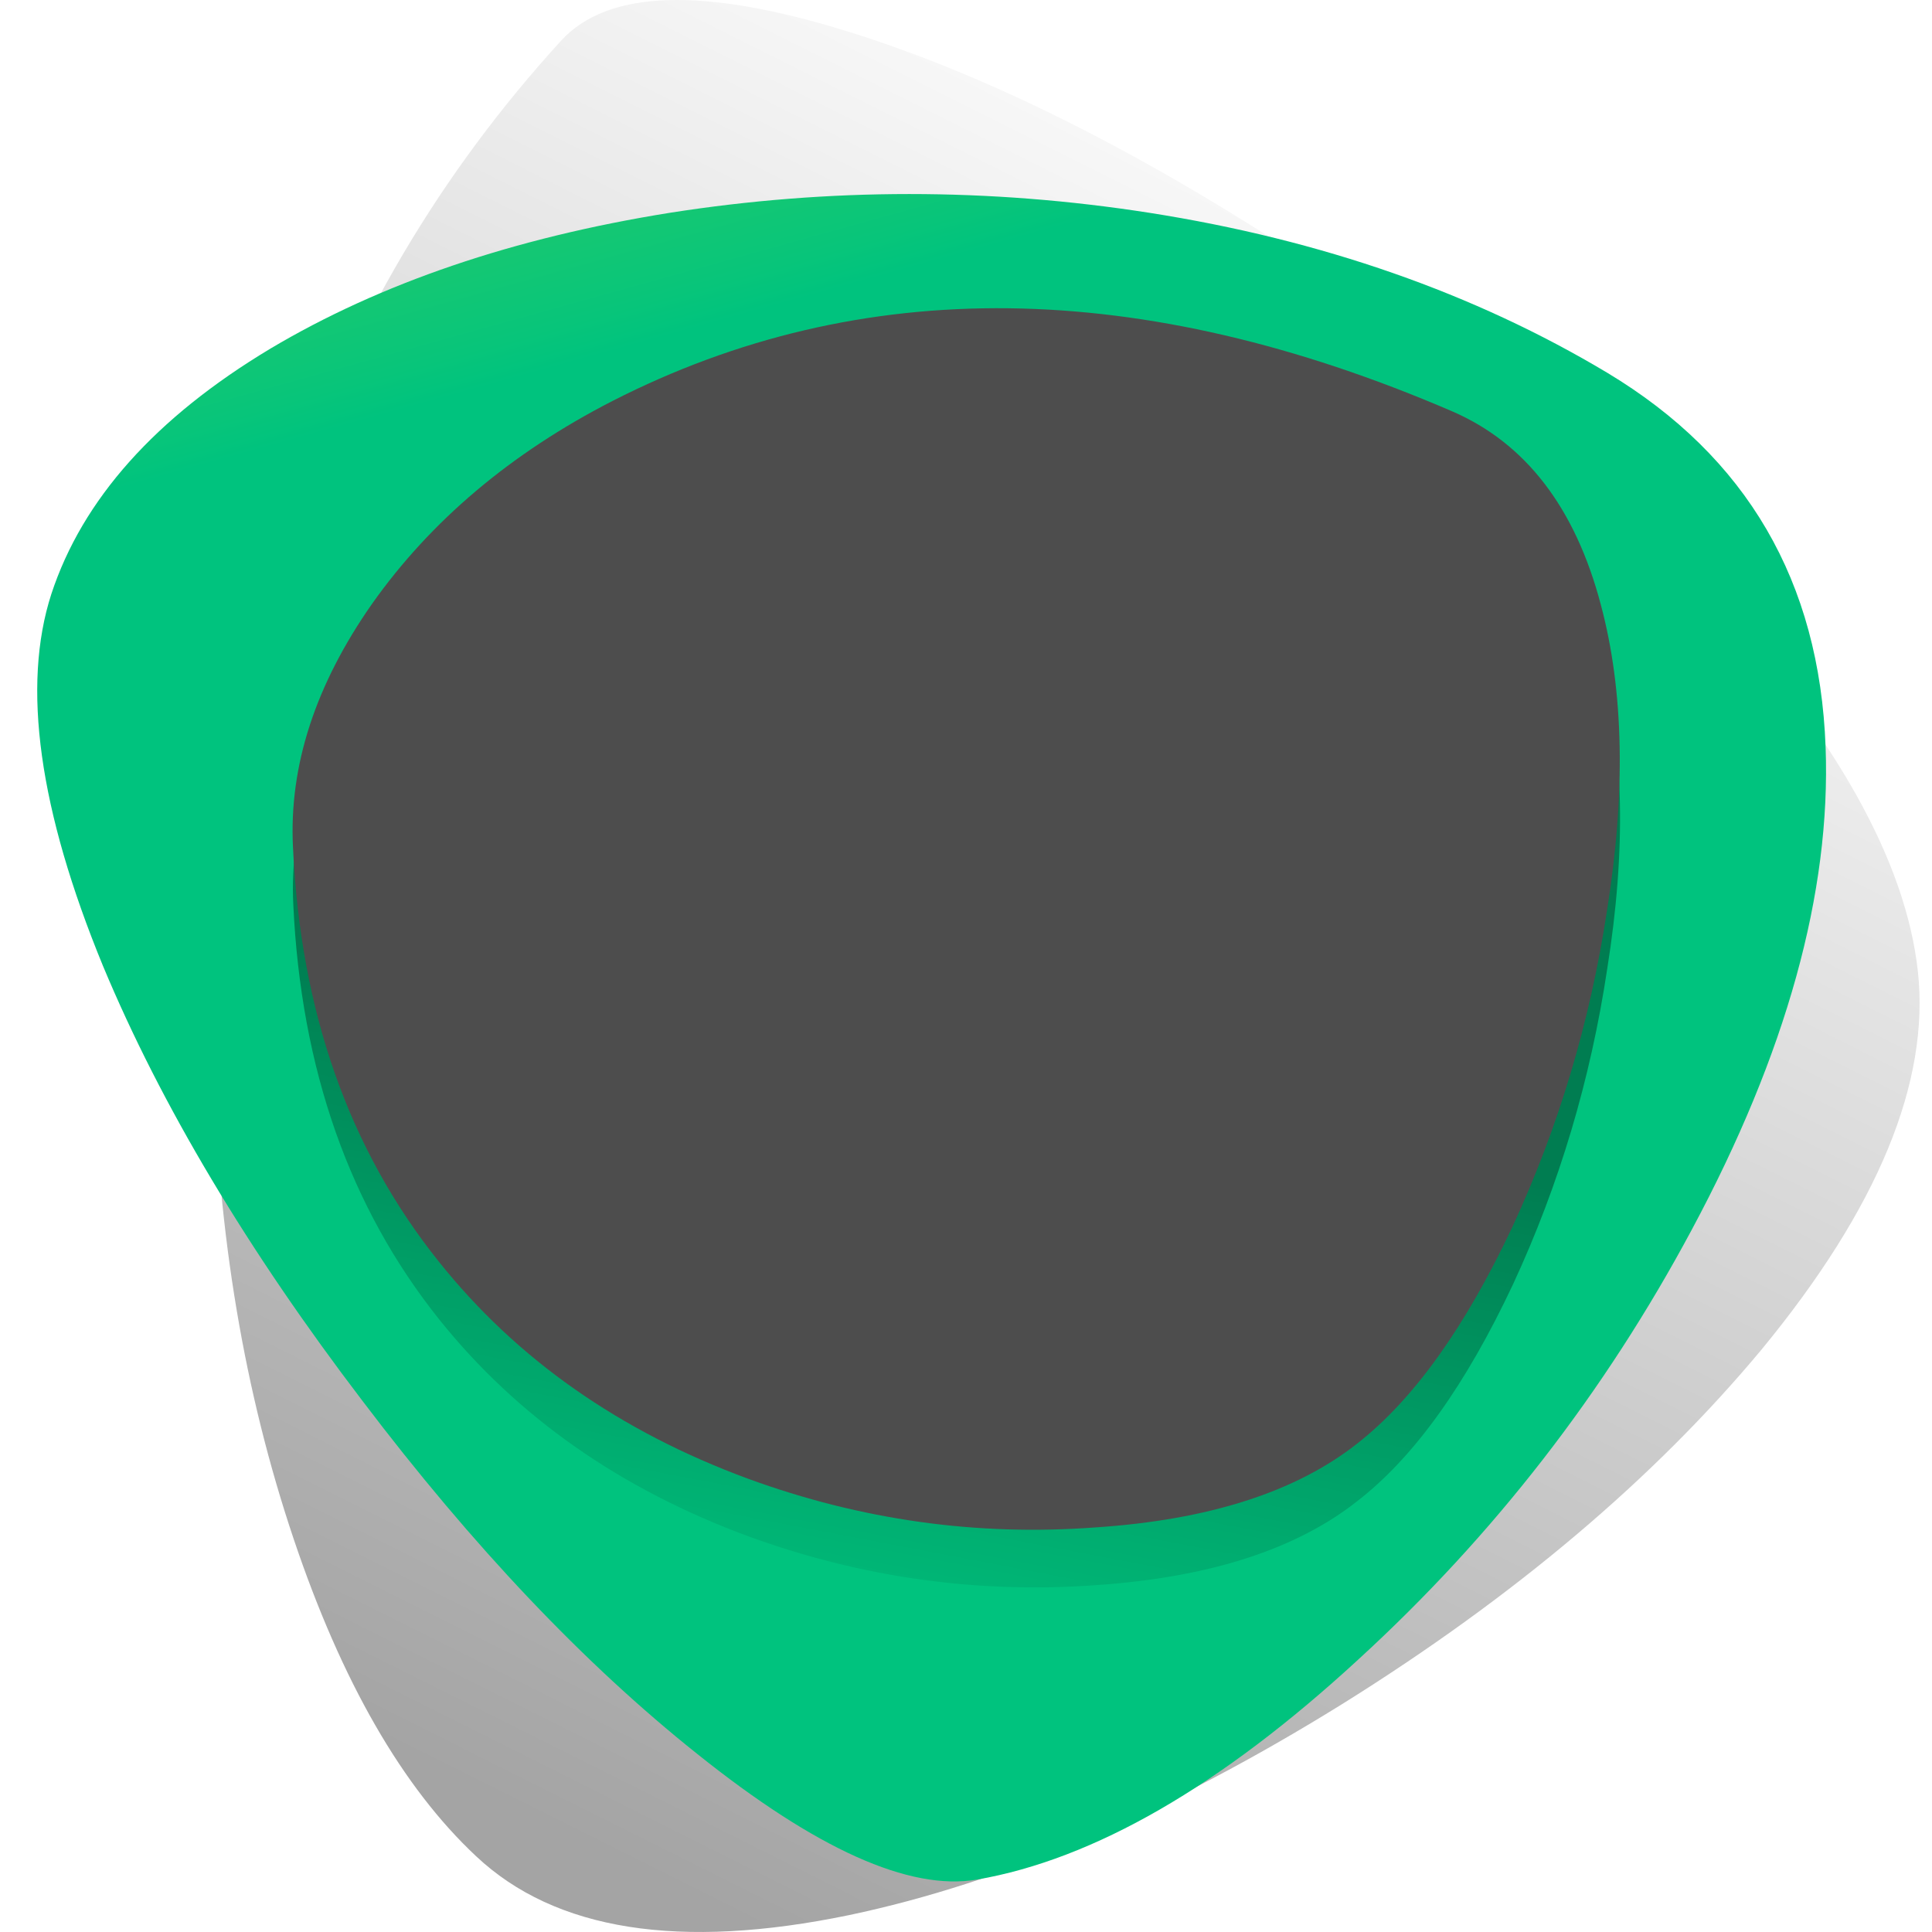
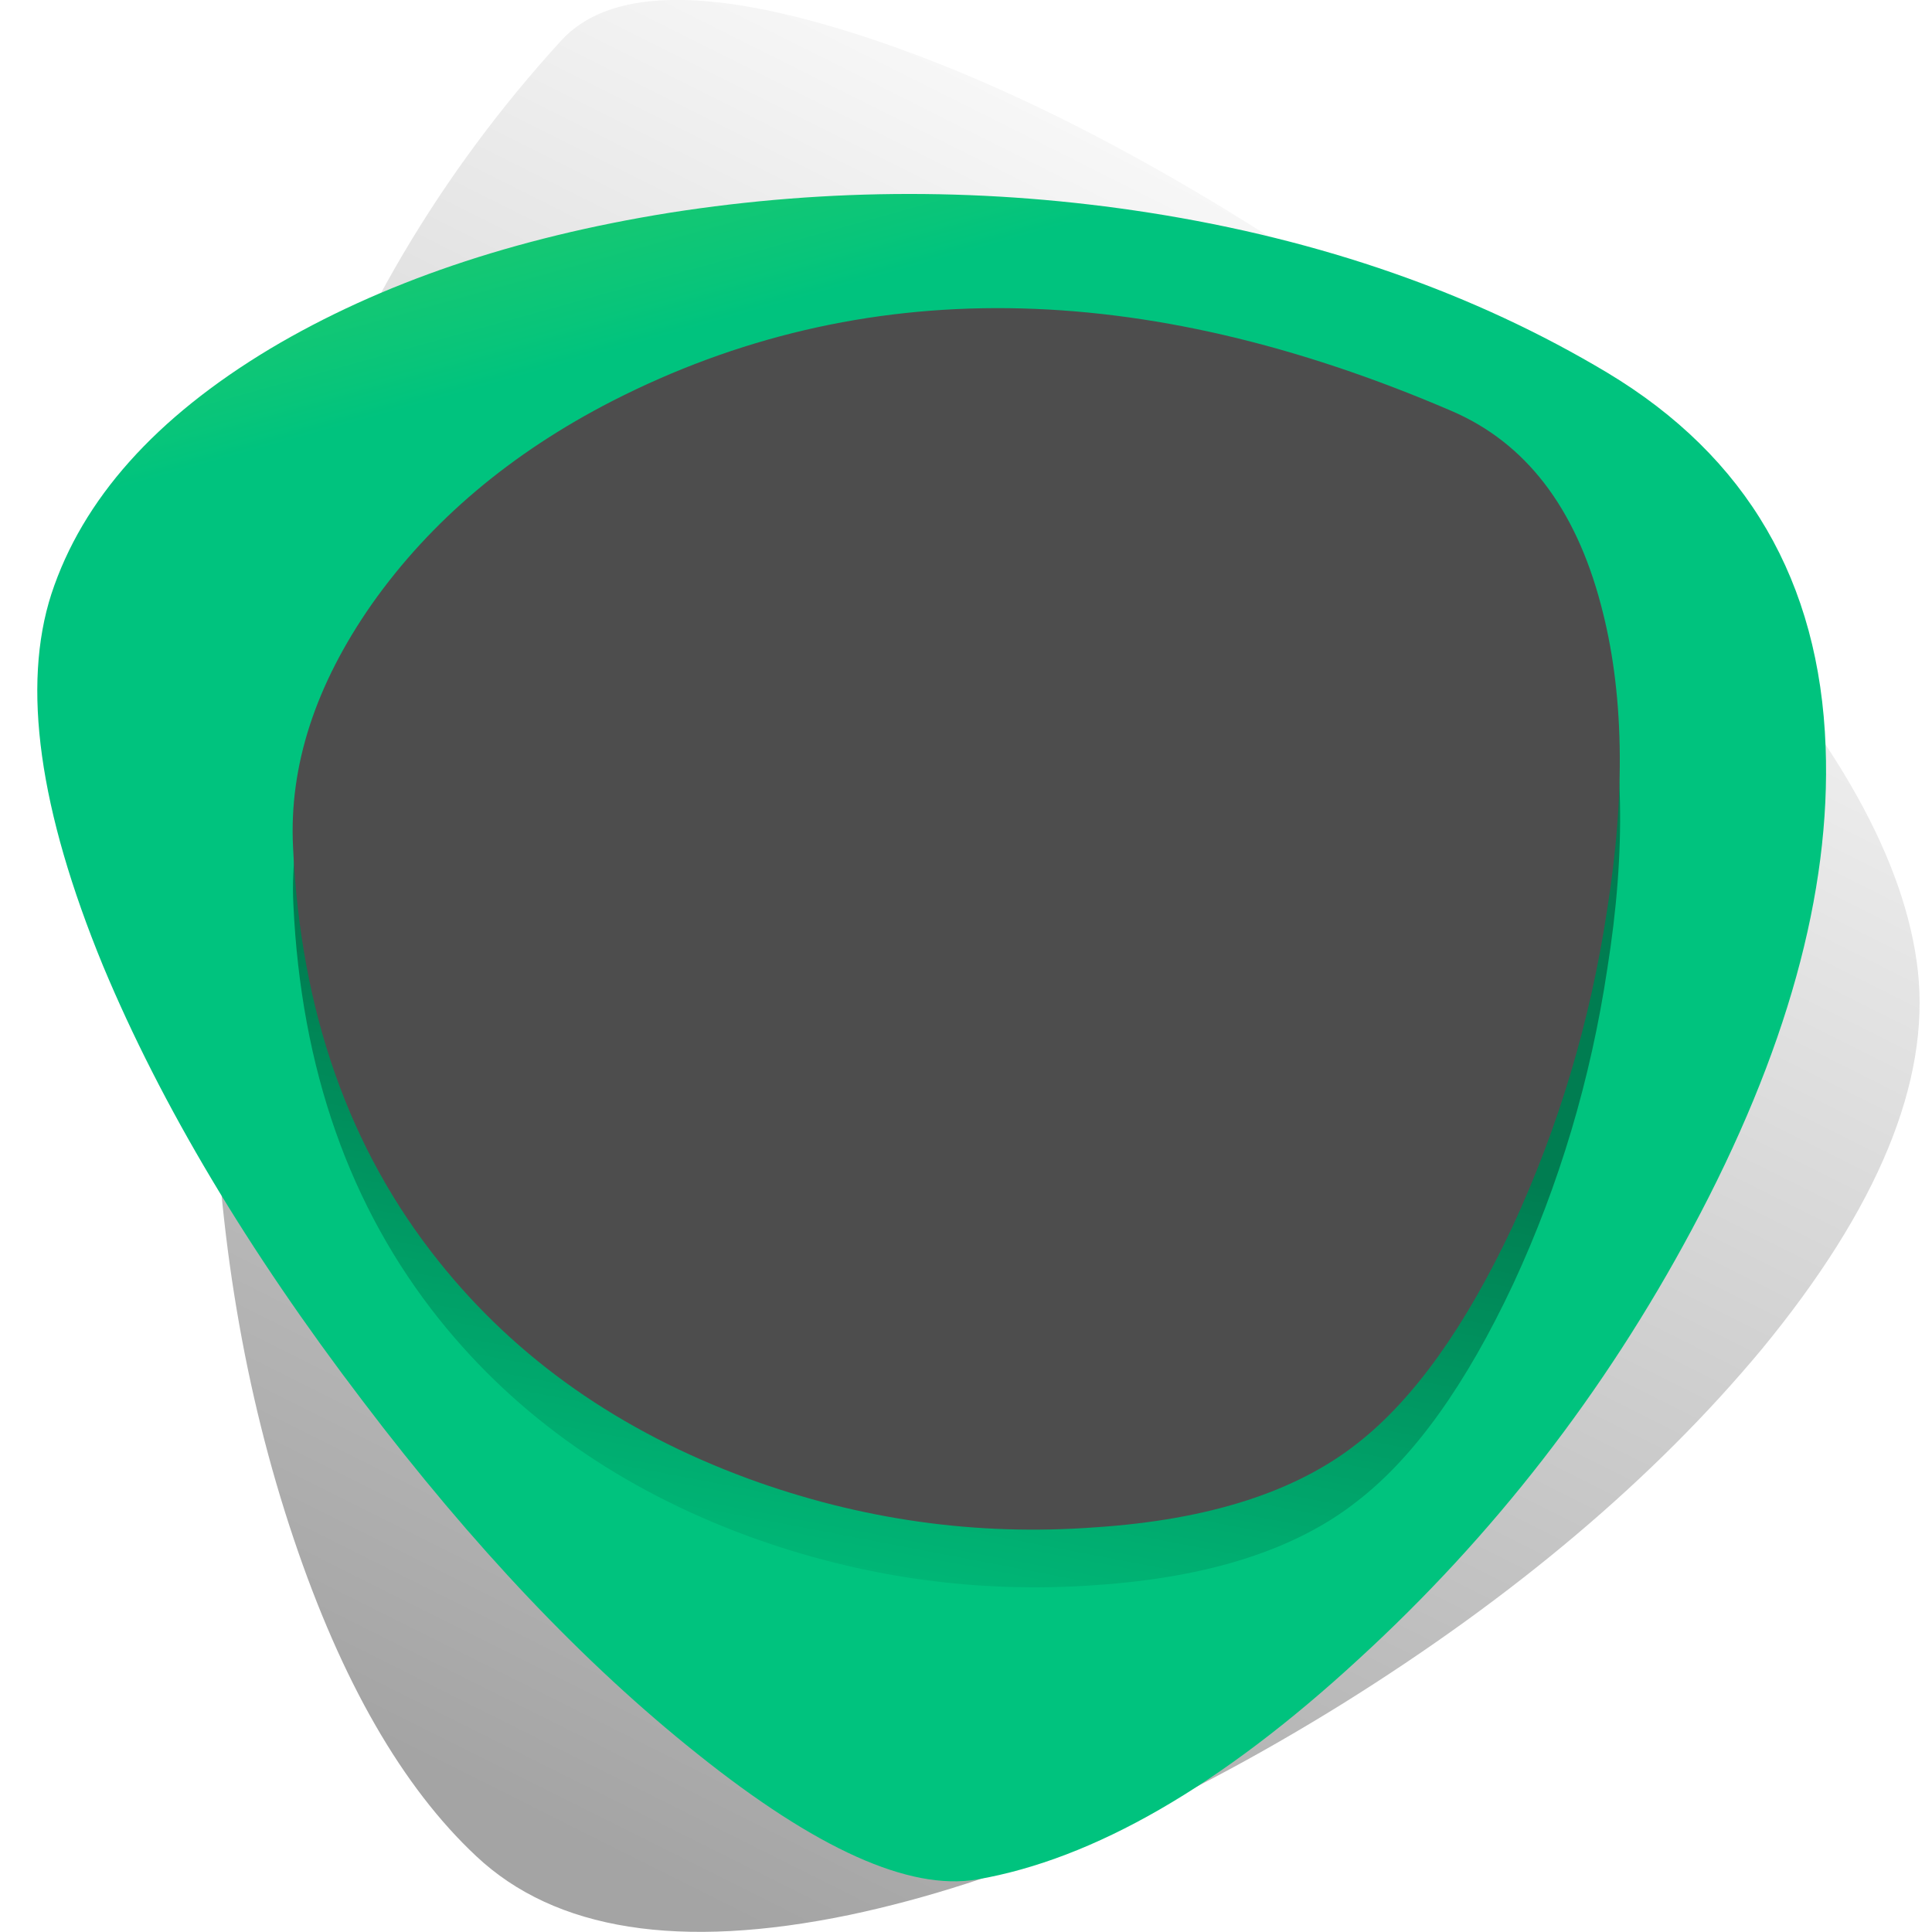
- <svg xmlns="http://www.w3.org/2000/svg" xmlns:xlink="http://www.w3.org/1999/xlink" width="44" height="44" viewBox="0 0 44 44" id="svg4211" version="1.1">
-   <defs id="defs4213">
-     <linearGradient id="Gradient_3" gradientUnits="userSpaceOnUse" x1="90.75" y1="176.488" x2="134.35" y2="20.013" spreadMethod="pad">
-       <stop offset="0%" stop-color="#00C37E" id="stop12" />
-       <stop offset="1.176%" stop-color="#08C57A" id="stop14" />
-       <stop offset="11.373%" stop-color="#3BCF5E" id="stop16" />
-       <stop offset="21.569%" stop-color="#68D845" id="stop18" />
-       <stop offset="32.157%" stop-color="#8FE02F" id="stop20" />
-       <stop offset="43.137%" stop-color="#AEE61E" id="stop22" />
-       <stop offset="54.51%" stop-color="#C6EB11" id="stop24" />
-       <stop offset="66.667%" stop-color="#D8EE07" id="stop26" />
-       <stop offset="79.608%" stop-color="#E2F002" id="stop28" />
-       <stop offset="95.294%" stop-color="#E5F100" id="stop30" />
+ <svg xmlns="http://www.w3.org/2000/svg" width="44" height="44" version="1.1" viewBox="0 0 44 44">
+   <defs>
+     <linearGradient id="linearGradient516" x1="1969.2" x2="1896.6" y1="197.23" y2="-26.625" gradientUnits="userSpaceOnUse">
+       <stop stop-color="#FF0C95" offset="0" />
+       <stop stop-color="#FD1D8A" offset=".051" />
+       <stop stop-color="#F65D60" offset=".243" />
+       <stop stop-color="#F0923E" offset=".427" />
+       <stop stop-color="#EBBB23" offset=".596" />
+       <stop stop-color="#E8D910" offset=".749" />
+       <stop stop-color="#E6EB04" offset=".882" />
+       <stop stop-color="#E5F100" offset=".976" />
    </linearGradient>
-     <linearGradient id="Gradient_10" gradientUnits="userSpaceOnUse" x1="21.6" y1="72.55" x2="-23.8" y2="-90.35" spreadMethod="pad">
-       <stop offset="0%" stop-color="#00C37E" id="stop121" />
-       <stop offset="1.176%" stop-color="#08C57A" id="stop123" />
-       <stop offset="11.373%" stop-color="#3BCF5E" id="stop125" />
-       <stop offset="21.569%" stop-color="#68D845" id="stop127" />
-       <stop offset="32.157%" stop-color="#8FE02F" id="stop129" />
-       <stop offset="43.137%" stop-color="#AEE61E" id="stop131" />
-       <stop offset="54.51%" stop-color="#C6EB11" id="stop133" />
-       <stop offset="66.667%" stop-color="#D8EE07" id="stop135" />
-       <stop offset="79.608%" stop-color="#E2F002" id="stop137" />
-       <stop offset="95.294%" stop-color="#E5F100" id="stop139" />
+     <linearGradient id="linearGradient401" x1="52.475" x2="95.025" y1="129.56" y2="44.537" gradientUnits="userSpaceOnUse">
+       <stop stop-opacity=".357" offset="0" />
+       <stop stop-opacity="0" offset="1" />
    </linearGradient>
-     <linearGradient id="Gradient_14" gradientUnits="userSpaceOnUse" x1="134.375" y1="523.775" x2="-29.975" y2="359.425" spreadMethod="pad">
-       <stop offset="0%" stop-color="#FFCF95" id="stop175" />
-       <stop offset="5.49%" stop-color="#FED19A" id="stop177" />
-       <stop offset="100%" stop-color="#E8EFEE" id="stop179" />
+     <linearGradient id="linearGradient407" x1="21.6" x2="-23.8" y1="72.55" y2="-90.35" gradientUnits="userSpaceOnUse">
+       <stop stop-color="#00C37E" offset="0" />
+       <stop stop-color="#08C57A" offset=".012" />
+       <stop stop-color="#3BCF5E" offset=".114" />
+       <stop stop-color="#68D845" offset=".216" />
+       <stop stop-color="#8FE02F" offset=".322" />
+       <stop stop-color="#AEE61E" offset=".431" />
+       <stop stop-color="#C6EB11" offset=".545" />
+       <stop stop-color="#D8EE07" offset=".667" />
+       <stop stop-color="#E2F002" offset=".796" />
+       <stop stop-color="#E5F100" offset=".953" />
    </linearGradient>
-     <linearGradient id="Gradient_15" gradientUnits="userSpaceOnUse" x1="83.938" y1="469.812" x2="92.463" y2="493.688" spreadMethod="pad">
-       <stop offset="0%" stop-color="#C69C6D" stop-opacity="0" id="stop182" />
-       <stop offset="100%" stop-color="#754C24" id="stop184" />
+     <linearGradient id="linearGradient413" x1="346.55" x2="337.95" y1="-60.912" y2="-15.788" gradientUnits="userSpaceOnUse">
+       <stop stop-opacity=".357" offset="0" />
+       <stop stop-opacity="0" offset="1" />
    </linearGradient>
-     <linearGradient id="Gradient_16" gradientUnits="userSpaceOnUse" x1="308.913" y1="335.362" x2="219.887" y2="246.337" spreadMethod="pad">
-       <stop offset="0%" stop-color="#FF9102" id="stop187" />
-       <stop offset="100%" stop-color="#FFC200" id="stop189" />
-     </linearGradient>
-     <linearGradient id="Gradient_17" gradientUnits="userSpaceOnUse" x1="229.4" y1="247.75" x2="263.3" y2="281.65" spreadMethod="pad">
-       <stop offset="0%" stop-color="#FFCF95" id="stop192" />
-       <stop offset="42.745%" stop-color="#FFC954" id="stop194" />
-       <stop offset="100%" stop-color="#FFC200" id="stop196" />
-     </linearGradient>
-     <linearGradient id="Gradient_18" gradientUnits="userSpaceOnUse" x1="203.663" y1="230.113" x2="225.637" y2="252.087" spreadMethod="pad">
-       <stop offset="0%" stop-color="#FFCF95" id="stop199" />
-       <stop offset="42.745%" stop-color="#FFC954" id="stop201" />
-       <stop offset="100%" stop-color="#FFC200" id="stop203" />
-     </linearGradient>
-     <linearGradient id="Gradient_19" gradientUnits="userSpaceOnUse" x1="464.425" y1="47.575" x2="427.175" y2="84.825" spreadMethod="pad">
-       <stop offset="0%" stop-color="#D63305" id="stop206" />
-       <stop offset="36.471%" stop-color="#CF3004" id="stop208" />
-       <stop offset="89.804%" stop-color="#BC2602" id="stop210" />
-       <stop offset="100%" stop-color="#B72401" id="stop212" />
-     </linearGradient>
-     <linearGradient id="Gradient_20" gradientUnits="userSpaceOnUse" x1="496.688" y1="112.425" x2="477.112" y2="92.875" spreadMethod="pad">
-       <stop offset="0%" stop-color="#960000" id="stop215" />
-       <stop offset="32.941%" stop-color="#9C0700" stop-opacity="0.667" id="stop217" />
-       <stop offset="81.176%" stop-color="#AE1A01" stop-opacity="0.184" id="stop219" />
-       <stop offset="100%" stop-color="#B72401" stop-opacity="0" id="stop221" />
-     </linearGradient>
-     <linearGradient id="Gradient_21" gradientUnits="userSpaceOnUse" x1="423.35" y1="88.662" x2="409.75" y2="102.237" spreadMethod="pad">
-       <stop offset="0%" stop-color="#FFFFFF" id="stop224" />
-       <stop offset="100%" stop-color="#E8EFEE" id="stop226" />
-     </linearGradient>
-     <linearGradient id="Gradient_22" gradientUnits="userSpaceOnUse" x1="395.275" y1="116.725" x2="386.425" y2="125.575" spreadMethod="pad">
-       <stop offset="0%" stop-color="#FFFFFF" id="stop229" />
-       <stop offset="100%" stop-color="#E8EFEE" id="stop231" />
-     </linearGradient>
-     <linearGradient id="Gradient_23" gradientUnits="userSpaceOnUse" x1="365.15" y1="146.85" x2="388.05" y2="123.95" spreadMethod="pad">
-       <stop offset="0%" stop-color="#FFC200" stop-opacity="0" id="stop234" />
-       <stop offset="20.392%" stop-color="#FFBB00" stop-opacity="0.2" id="stop236" />
-       <stop offset="49.804%" stop-color="#FFA700" stop-opacity="0.498" id="stop238" />
-       <stop offset="85.098%" stop-color="#FF8800" stop-opacity="0.851" id="stop240" />
-       <stop offset="100%" stop-color="#FF7800" id="stop242" />
-     </linearGradient>
-     <linearGradient id="Gradient_24" gradientUnits="userSpaceOnUse" x1="409.975" y1="102.013" x2="398.325" y2="113.688" spreadMethod="pad">
-       <stop offset="0%" stop-color="#FFFFFF" id="stop245" />
-       <stop offset="100%" stop-color="#E8EFEE" id="stop247" />
-     </linearGradient>
-     <linearGradient id="Gradient_25" gradientUnits="userSpaceOnUse" x1="24.475" y1="487.525" x2="3.125" y2="508.875" spreadMethod="pad">
-       <stop offset="0%" stop-color="#363F3E" id="stop250" />
-       <stop offset="100%" stop-color="#303033" id="stop252" />
-     </linearGradient>
-     <linearGradient id="Gradient_26" gradientUnits="userSpaceOnUse" x1="434.163" y1="137.45" x2="460.438" y2="163.75" spreadMethod="pad">
-       <stop offset="0%" stop-color="#C2CECE" stop-opacity="0" id="stop255" />
-       <stop offset="18.039%" stop-color="#AFBCBC" stop-opacity="0.176" id="stop257" />
-       <stop offset="100%" stop-color="#5B6A6A" id="stop259" />
-     </linearGradient>
-     <linearGradient id="Gradient_27" gradientUnits="userSpaceOnUse" x1="372.9" y1="76.15" x2="399.2" y2="102.45" spreadMethod="pad">
-       <stop offset="0%" stop-color="#C2CECE" stop-opacity="0" id="stop262" />
-       <stop offset="54.902%" stop-color="#C2CECE" id="stop264" />
-       <stop offset="100%" stop-color="#C2CECE" stop-opacity="0" id="stop266" />
-     </linearGradient>
-     <linearGradient id="Gradient_5" gradientUnits="userSpaceOnUse" x1="1969.15" y1="197.225" x2="1896.65" y2="-26.625" spreadMethod="pad">
-       <stop offset="0%" stop-color="#FF0C95" id="stop48" />
-       <stop offset="5.098%" stop-color="#FD1D8A" id="stop50" />
-       <stop offset="24.314%" stop-color="#F65D60" id="stop52" />
-       <stop offset="42.745%" stop-color="#F0923E" id="stop54" />
-       <stop offset="59.608%" stop-color="#EBBB23" id="stop56" />
-       <stop offset="74.902%" stop-color="#E8D910" id="stop58" />
-       <stop offset="88.235%" stop-color="#E6EB04" id="stop60" />
-       <stop offset="97.647%" stop-color="#E5F100" id="stop62" />
-     </linearGradient>
-     <linearGradient xlink:href="#Gradient_5" id="linearGradient516" gradientUnits="userSpaceOnUse" x1="1969.15" y1="197.225" x2="1896.65" y2="-26.625" spreadMethod="pad" />
-     <linearGradient id="Gradient_7" gradientUnits="userSpaceOnUse" x1="52.475" y1="129.562" x2="95.025" y2="44.537" spreadMethod="pad">
-       <stop offset="0%" stop-color="#000000" stop-opacity="0.357" id="stop32" />
-       <stop offset="100%" stop-color="#000000" stop-opacity="0" id="stop34" />
-     </linearGradient>
-     <linearGradient id="Gradient_13" gradientUnits="userSpaceOnUse" x1="21.45" y1="144.012" x2="105.75" y2="60.588" spreadMethod="pad">
-       <stop offset="0%" stop-color="#00C37E" id="stop70" />
-       <stop offset="1.176%" stop-color="#08C57A" id="stop72" />
-       <stop offset="11.373%" stop-color="#3BCF5E" id="stop74" />
-       <stop offset="21.569%" stop-color="#68D845" id="stop76" />
-       <stop offset="32.157%" stop-color="#8FE02F" id="stop78" />
-       <stop offset="43.137%" stop-color="#AEE61E" id="stop80" />
-       <stop offset="54.51%" stop-color="#C6EB11" id="stop82" />
-       <stop offset="66.667%" stop-color="#D8EE07" id="stop84" />
-       <stop offset="79.608%" stop-color="#E2F002" id="stop86" />
-       <stop offset="95.294%" stop-color="#E5F100" id="stop88" />
-     </linearGradient>
-     <linearGradient id="Gradient_12" gradientUnits="userSpaceOnUse" x1="344.9" y1="-37.162" x2="336.3" y2="7.963" spreadMethod="pad">
-       <stop offset="0%" stop-color="#000000" stop-opacity="0.357" id="stop65" />
-       <stop offset="100%" stop-color="#000000" stop-opacity="0" id="stop67" />
-     </linearGradient>
-     <linearGradient id="Gradient_11" gradientUnits="userSpaceOnUse" x1="21.45" y1="144.012" x2="105.75" y2="60.588" spreadMethod="pad">
-       <stop offset="0%" stop-color="#0032C3" id="stop56-3" />
-       <stop offset="41.961%" stop-color="#0077BA" id="stop58-5" />
-       <stop offset="81.176%" stop-color="#00B1B2" id="stop60-6" />
-       <stop offset="100%" stop-color="#00C8AF" id="stop62-2" />
-     </linearGradient>
-     <linearGradient id="Gradient_9" gradientUnits="userSpaceOnUse" x1="346.55" y1="-60.912" x2="337.95" y2="-15.787" spreadMethod="pad">
-       <stop offset="0%" stop-color="#000000" stop-opacity="0.357" id="stop42" />
-       <stop offset="100%" stop-color="#000000" stop-opacity="0" id="stop44" />
-     </linearGradient>
-     <linearGradient id="Gradient_10-2" gradientUnits="userSpaceOnUse" x1="21.45" y1="144.012" x2="105.75" y2="60.588" spreadMethod="pad">
-       <stop offset="0%" stop-color="#124B97" id="stop47" />
-       <stop offset="42.745%" stop-color="#7D4196" id="stop49" />
-       <stop offset="82.353%" stop-color="#DA3894" id="stop51" />
-       <stop offset="100%" stop-color="#FF3494" id="stop53" />
-     </linearGradient>
-     <linearGradient xlink:href="#Gradient_7" id="linearGradient401" gradientUnits="userSpaceOnUse" x1="52.475" y1="129.562" x2="95.025" y2="44.537" spreadMethod="pad" />
-     <linearGradient xlink:href="#Gradient_10" id="linearGradient407" gradientUnits="userSpaceOnUse" x1="21.6" y1="72.55" x2="-23.8" y2="-90.35" spreadMethod="pad" />
-     <linearGradient xlink:href="#Gradient_9" id="linearGradient413" gradientUnits="userSpaceOnUse" x1="346.55" y1="-60.912" x2="337.95" y2="-15.787" spreadMethod="pad" />
  </defs>
-   <g id="layer1" transform="translate(-341.9925,-521.3655)">
-     <g id="g619">
-       <g id="use617">
-         <path style="fill:url(#linearGradient516);stroke:none" id="path512" d="m 1991.4,128.2 q 6.6,-13.2 8.65,-27.4 4,-28.65 -15.05,-45.65 -20.85,-18.5 -56.7,-8.05 -14.35,4.2 -28.25,15.6 -14.8,12.2 -21.55,26.7 -7.7,16.6 -2.2,31.75 6.45,17.45 29.9,30.55 38.9,21.7 66.6,-0.15 11.15,-8.75 18.6,-23.35 z" />
+   <g transform="translate(-341.99 -521.37)">
+     <path d="m1991.4 128.2q6.6-13.2 8.65-27.4 4-28.65-15.05-45.65-20.85-18.5-56.7-8.05-14.35 4.2-28.25 15.6-14.8 12.2-21.55 26.7-7.7 16.6-2.2 31.75 6.45 17.45 29.9 30.55 38.9 21.7 66.6-0.15 11.15-8.75 18.6-23.35z" fill="url(#linearGradient516)" />
+     <g transform="matrix(.30786 0 0 .30786 364.28 543.37)">
+       <g transform="matrix(1.5 0 0 1.5 -122.6 -136.65)">
+         <path d="m117.85 73.05q-8.3-9.1-20.6-17.15-12-7.8-22-10.9-10.65-3.3-14.1 0.45-17.9 19.6-17.15 50.4 0.3 12.65 3.95 23.5 3.55 10.55 9 15.65 5.85 5.5 18.4 2.9 11.4-2.4 24.3-10.4 12.75-7.95 20.7-17.5 8.6-10.45 7.7-18.65-0.9-8.1-10.2-18.3z" fill="url(#linearGradient401)" />
      </g>
-     </g>
-     <g transform="matrix(0.3078607,0,0,0.3078607,364.2807,543.3669)" id="g695">
-       <g transform="matrix(1.500031,0,0,1.500031,-122.6,-136.65)" id="g679">
-         <g id="use677">
-           <path style="fill:url(#linearGradient401);stroke:none" id="path397" d="m 117.85,73.05 q -8.3,-9.1 -20.6,-17.15 -12,-7.8 -22,-10.9 -10.65,-3.3 -14.1,0.45 -17.9,19.6 -17.15,50.4 0.3,12.65 3.95,23.5 3.55,10.55 9,15.65 5.85,5.5 18.4,2.9 11.4,-2.4 24.3,-10.4 12.75,-7.95 20.7,-17.5 8.6,-10.45 7.7,-18.65 -0.9,-8.1 -10.2,-18.3 z" />
-         </g>
+       <g transform="matrix(1.5 0 0 1.5 -122.6 -136.65)">
+         <path d="m112.75 61.85q-9.85-5.9-22.6-7.9-11.85-1.85-23.65 0-11.55 1.85-19.7 6.7-8.5 5.1-10.8 12.1-2.2 6.8 2.55 18.35 4.3 10.3 12.8 21.45 8.15 10.75 16.5 17.4 8.8 7.05 13.8 6.2 8.65-1.5 18.8-10.85 10-9.15 16.45-21.2 7-13.05 6.6-23.8-0.45-12.25-10.75-18.45z" fill="url(#linearGradient407)" />
      </g>
-       <g transform="matrix(1.500031,0,0,1.500031,-122.6,-136.65)" id="g683">
-         <g id="use681">
-           <path style="fill:url(#linearGradient407);stroke:none" id="path403" d="m 112.75,61.85 q -9.85,-5.9 -22.6,-7.9 -11.85,-1.85 -23.65,0 -11.55,1.85 -19.7,6.7 -8.5,5.1 -10.8,12.1 -2.2,6.8 2.55,18.35 4.3,10.3 12.8,21.45 8.15,10.75 16.5,17.4 8.8,7.05 13.8,6.2 8.65,-1.5 18.8,-10.85 10,-9.15 16.45,-21.2 7,-13.05 6.6,-23.8 -0.45,-12.25 -10.75,-18.45 z" />
-         </g>
+       <g transform="translate(-342.15,70.05)">
+         <path d="m297.3-92.6q-6.3 9-5.85 18 0.85 18.25 10.8 30.7 8.65 10.8 22.9 16.05 12.5 4.55 25.65 3.6 12.6-0.85 19.4-6.25 6.25-4.85 11.5-16.05 5.1-11 6.95-23.3 2.1-13.15-0.45-22.65-2.85-10.8-11-14.35-34.5-14.85-62.1-0.75-11.25 5.8-17.8 15z" fill="url(#linearGradient413)" />
      </g>
-       <g transform="translate(-342.15,70.05)" id="g687">
-         <g id="use685">
-           <path style="fill:url(#linearGradient413);stroke:none" id="path409" d="m 297.3,-92.6 q -6.3,9 -5.85,18 0.85,18.25 10.8,30.7 8.65,10.8 22.9,16.05 12.5,4.55 25.65,3.6 12.6,-0.85 19.4,-6.25 6.25,-4.85 11.5,-16.05 5.1,-11 6.95,-23.3 2.1,-13.15 -0.45,-22.65 -2.85,-10.8 -11,-14.35 -34.5,-14.85 -62.1,-0.75 -11.25,5.8 -17.8,15 z" />
-         </g>
-       </g>
-       <g transform="translate(-1.65,-3.45)" id="g693" style="fill:#4d4d4d">
-         <g transform="matrix(1.500031,0,0,1.500031,-119.35,-136.45)" id="g691" style="fill:#4d4d4d">
-           <g id="use689" style="fill:#4d4d4d">
-             <path style="fill:#4d4d4d;stroke:none" id="path393" d="m 111.65,90.55 q 1.4,-8.75 -0.3,-15.1 -1.9,-7.2 -7.35,-9.55 -23,-9.9 -41.4,-0.5 -7.5,3.85 -11.85,10 -4.2,6 -3.9,12 0.55,12.15 7.2,20.45 5.75,7.2 15.25,10.7 8.35,3.05 17.1,2.4 8.4,-0.55 12.95,-4.15 4.15,-3.25 7.65,-10.7 3.4,-7.35 4.65,-15.55 z" />
+       <g transform="translate(-1.65,-3.45)" fill="#4d4d4d">
+         <g transform="matrix(1.5 0 0 1.5 -119.35 -136.45)" fill="#4d4d4d">
+           <g fill="#4d4d4d">
+             <path d="m111.65 90.55q1.4-8.75-0.3-15.1-1.9-7.2-7.35-9.55-23-9.9-41.4-0.5-7.5 3.85-11.85 10-4.2 6-3.9 12 0.55 12.15 7.2 20.45 5.75 7.2 15.25 10.7 8.35 3.05 17.1 2.4 8.4-0.55 12.95-4.15 4.15-3.25 7.65-10.7 3.4-7.35 4.65-15.55z" fill="#4d4d4d" />
          </g>
        </g>
      </g>
    </g>
  </g>
</svg>
